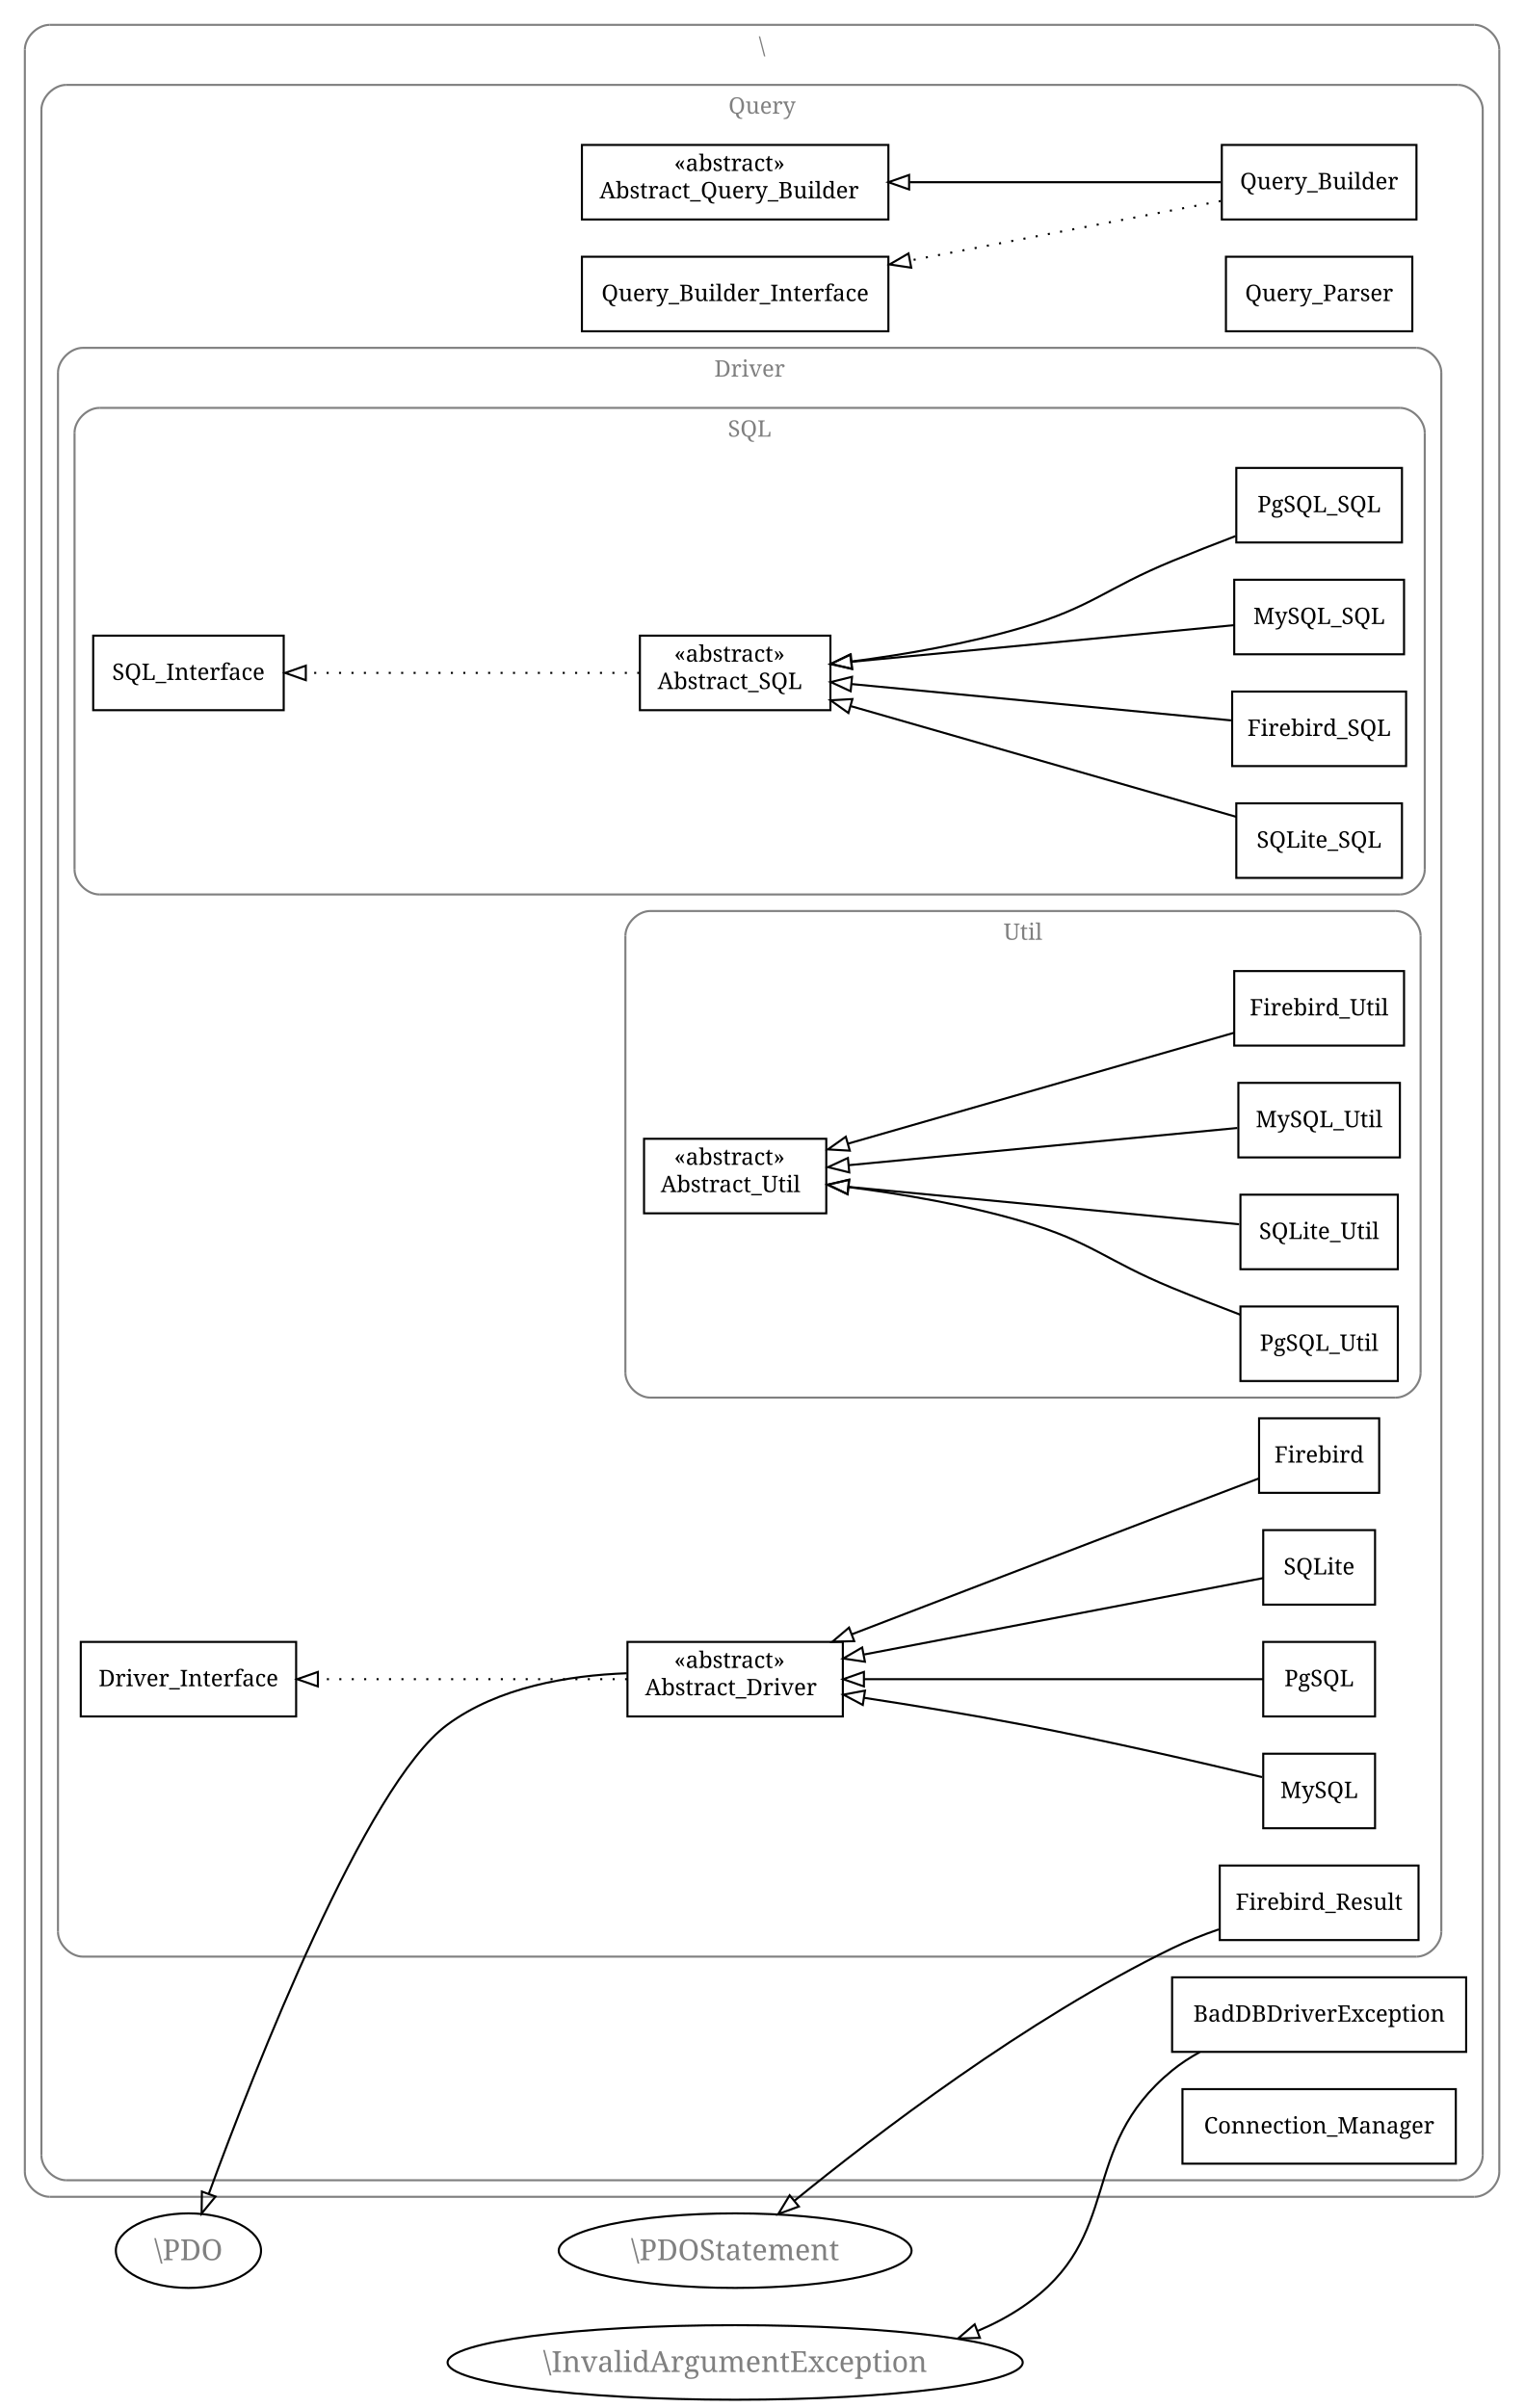
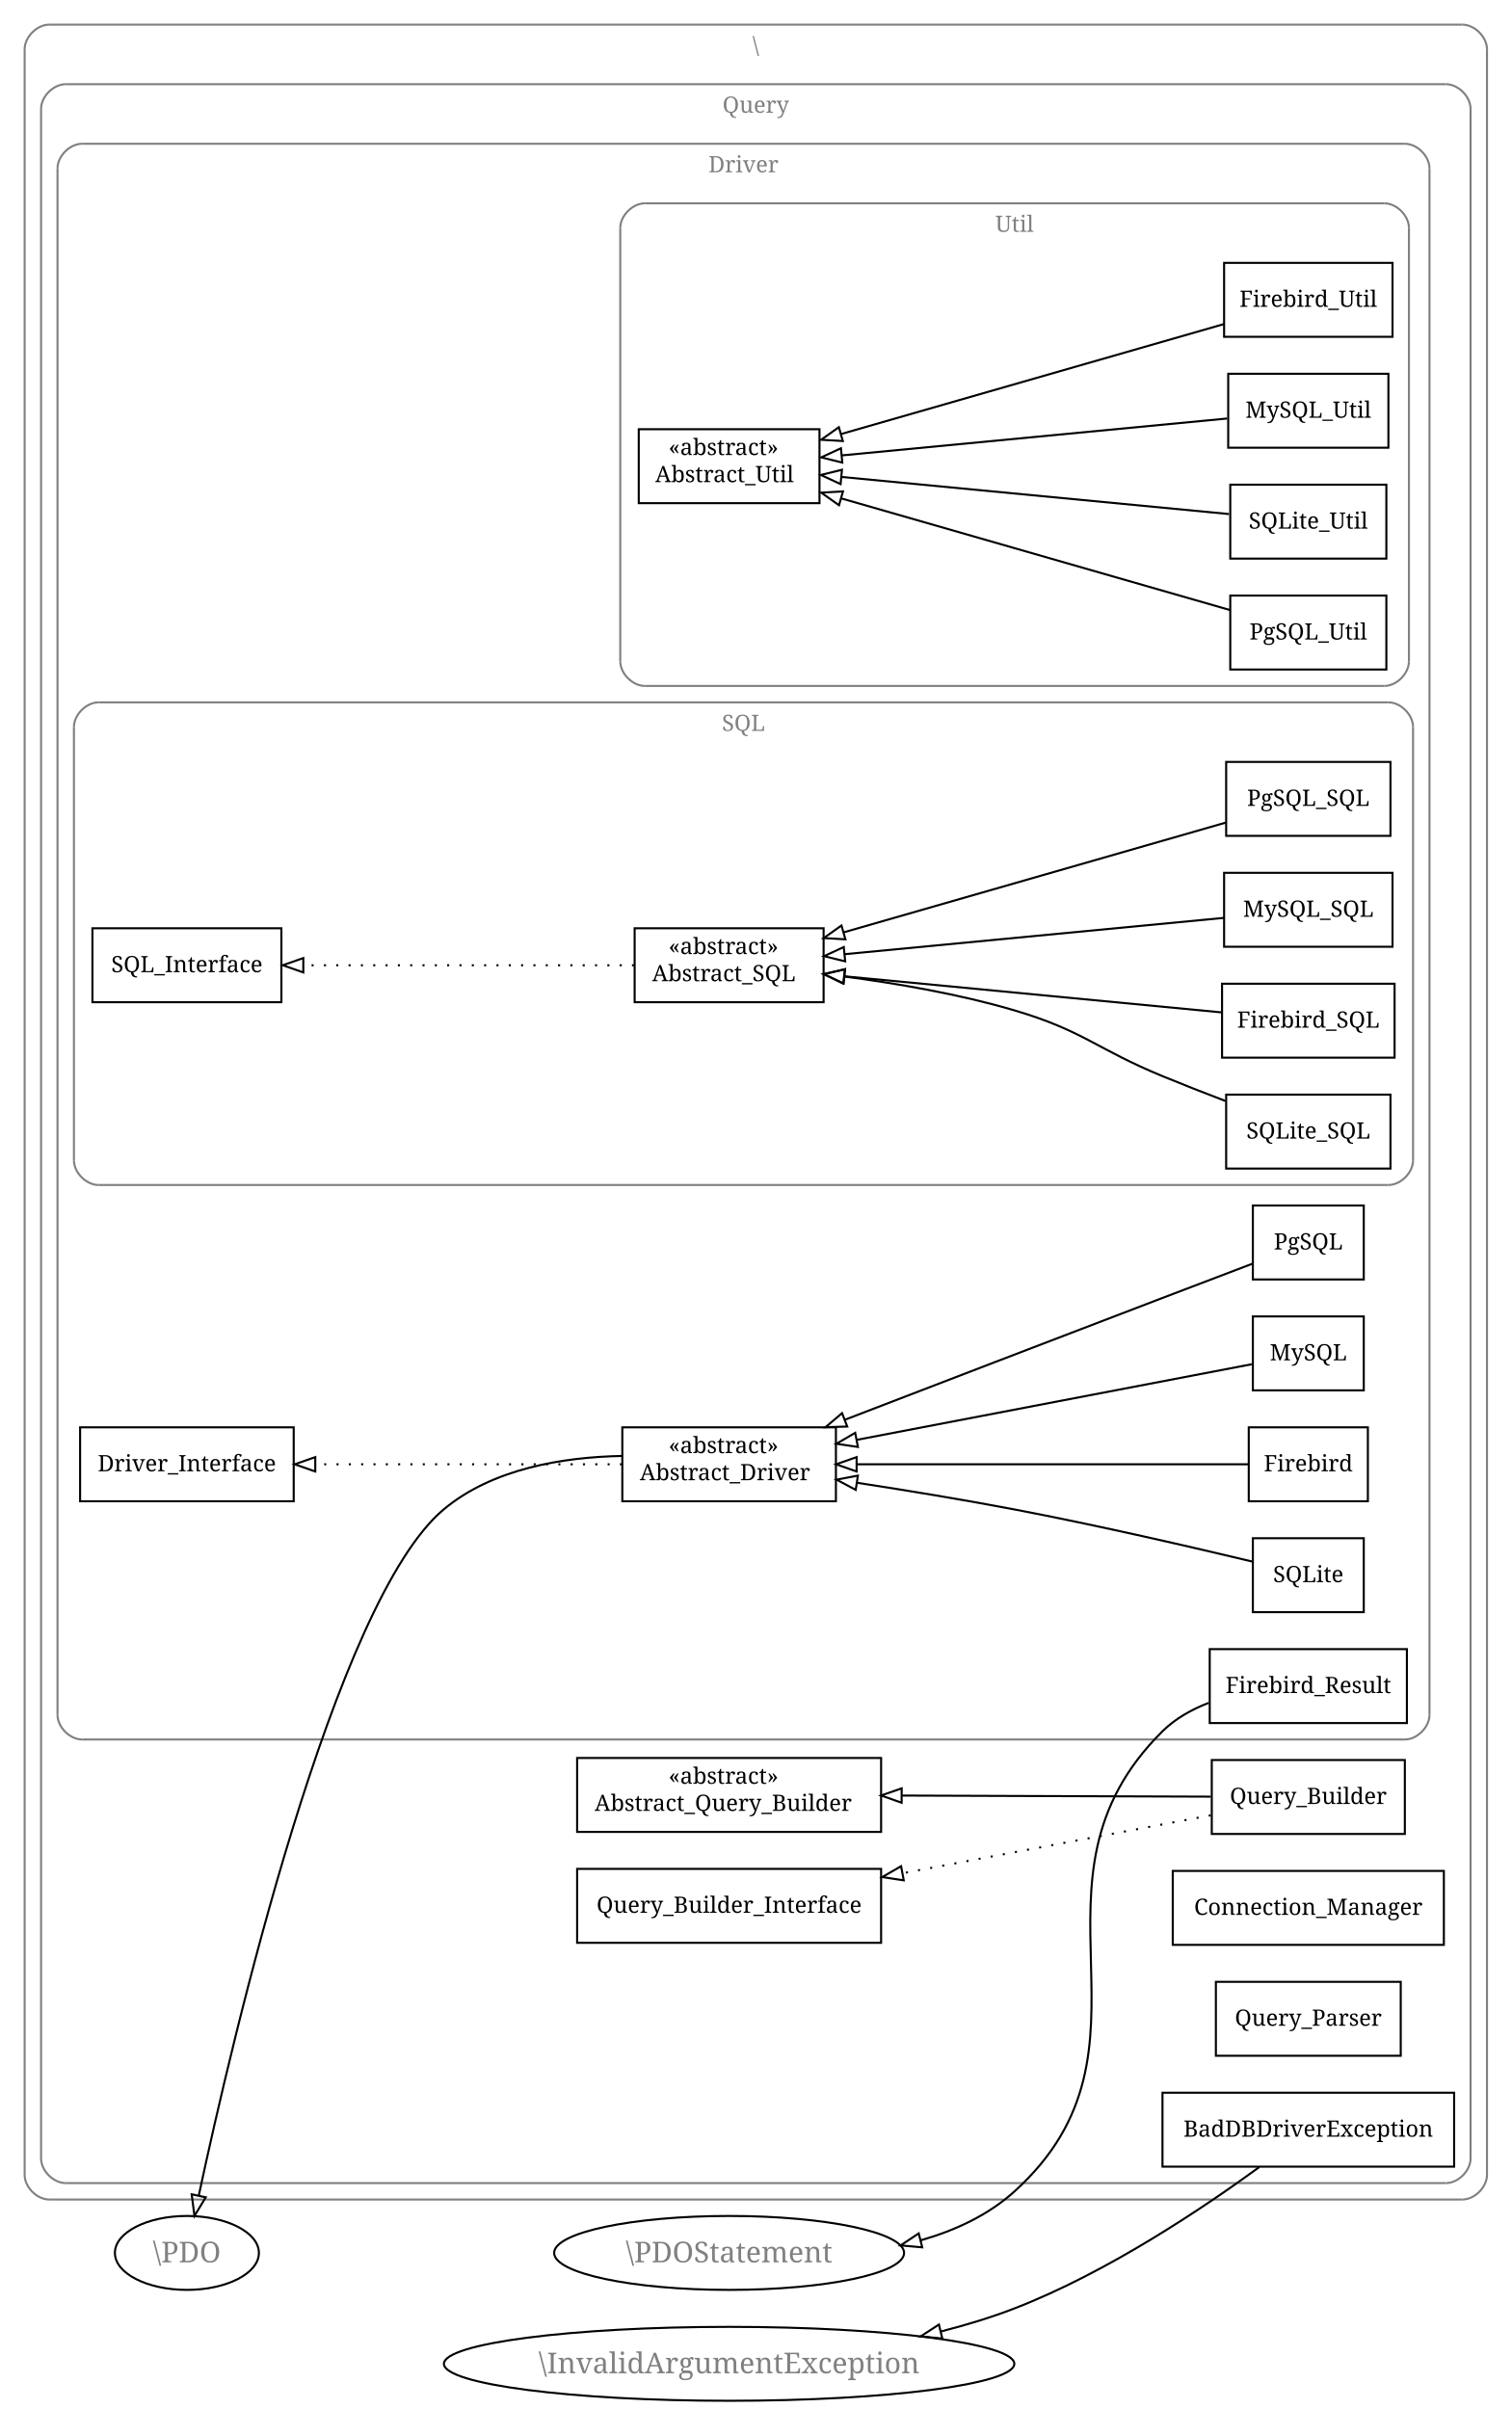
- <svg xmlns="http://www.w3.org/2000/svg" width="736pt" height="1163pt" viewBox="0.00 0.00 736.00 1163.00">
-   <g id="graph1" class="graph" transform="scale(1 1) rotate(0) translate(4 1159)">
-     <polygon fill="white" stroke="white" points="-4,5 -4,-1159 733,-1159 733,5 -4,5" />
+ <svg xmlns="http://www.w3.org/2000/svg" width="736pt" height="1173pt" viewBox="0.00 0.00 736.00 1173.00">
+   <g id="graph1" class="graph" transform="scale(1 1) rotate(0) translate(4 1169)">
+     <polygon fill="white" stroke="white" points="-4,5 -4,-1169 733,-1169 733,5 -4,5" />
    <g id="graph2" class="cluster">
      <polyline fill="none" stroke="gray" points="20,-98 708,-98 " />
      <path fill="none" stroke="gray" d="M708,-98C714,-98 720,-104 720,-110" />
-       <polyline fill="none" stroke="gray" points="720,-110 720,-1135 " />
-       <path fill="none" stroke="gray" d="M720,-1135C720,-1141 714,-1147 708,-1147" />
-       <polyline fill="none" stroke="gray" points="708,-1147 20,-1147 " />
-       <path fill="none" stroke="gray" d="M20,-1147C14,-1147 8,-1141 8,-1135" />
-       <polyline fill="none" stroke="gray" points="8,-1135 8,-110 " />
+       <polyline fill="none" stroke="gray" points="720,-110 720,-1145 " />
+       <path fill="none" stroke="gray" d="M720,-1145C720,-1151 714,-1157 708,-1157" />
+       <polyline fill="none" stroke="gray" points="708,-1157 20,-1157 " />
+       <path fill="none" stroke="gray" d="M20,-1157C14,-1157 8,-1151 8,-1145" />
+       <polyline fill="none" stroke="gray" points="8,-1145 8,-110 " />
      <path fill="none" stroke="gray" d="M8,-110C8,-104 14,-98 20,-98" />
-       <text text-anchor="middle" x="364" y="-1133.1" font-family="Times Roman,serif" font-size="11.00" fill="gray">\</text>
+       <text text-anchor="middle" x="364" y="-1143.1" font-family="Times Roman,serif" font-size="11.00" fill="gray">\</text>
    </g>
    <g id="graph3" class="cluster">
      <polyline fill="none" stroke="gray" points="28,-106 700,-106 " />
      <path fill="none" stroke="gray" d="M700,-106C706,-106 712,-112 712,-118" />
-       <polyline fill="none" stroke="gray" points="712,-118 712,-1106 " />
-       <path fill="none" stroke="gray" d="M712,-1106C712,-1112 706,-1118 700,-1118" />
-       <polyline fill="none" stroke="gray" points="700,-1118 28,-1118 " />
-       <path fill="none" stroke="gray" d="M28,-1118C22,-1118 16,-1112 16,-1106" />
-       <polyline fill="none" stroke="gray" points="16,-1106 16,-118 " />
+       <polyline fill="none" stroke="gray" points="712,-118 712,-1116 " />
+       <path fill="none" stroke="gray" d="M712,-1116C712,-1122 706,-1128 700,-1128" />
+       <polyline fill="none" stroke="gray" points="700,-1128 28,-1128 " />
+       <path fill="none" stroke="gray" d="M28,-1128C22,-1128 16,-1122 16,-1116" />
+       <polyline fill="none" stroke="gray" points="16,-1116 16,-118 " />
      <path fill="none" stroke="gray" d="M16,-118C16,-112 22,-106 28,-106" />
-       <text text-anchor="middle" x="364" y="-1104.1" font-family="Times Roman,serif" font-size="11.00" fill="gray">Query</text>
+       <text text-anchor="middle" x="364" y="-1114.1" font-family="Times Roman,serif" font-size="11.00" fill="gray">Query</text>
    </g>
    <g id="graph4" class="cluster">
-       <polyline fill="none" stroke="gray" points="36,-214 680,-214 " />
-       <path fill="none" stroke="gray" d="M680,-214C686,-214 692,-220 692,-226" />
-       <polyline fill="none" stroke="gray" points="692,-226 692,-979 " />
-       <path fill="none" stroke="gray" d="M692,-979C692,-985 686,-991 680,-991" />
-       <polyline fill="none" stroke="gray" points="680,-991 36,-991 " />
-       <path fill="none" stroke="gray" d="M36,-991C30,-991 24,-985 24,-979" />
-       <polyline fill="none" stroke="gray" points="24,-979 24,-226 " />
-       <path fill="none" stroke="gray" d="M24,-226C24,-220 30,-214 36,-214" />
-       <text text-anchor="middle" x="358" y="-977.1" font-family="Times Roman,serif" font-size="11.00" fill="gray">Driver</text>
+       <polyline fill="none" stroke="gray" points="36,-322 680,-322 " />
+       <path fill="none" stroke="gray" d="M680,-322C686,-322 692,-328 692,-334" />
+       <polyline fill="none" stroke="gray" points="692,-334 692,-1087 " />
+       <path fill="none" stroke="gray" d="M692,-1087C692,-1093 686,-1099 680,-1099" />
+       <polyline fill="none" stroke="gray" points="680,-1099 36,-1099 " />
+       <path fill="none" stroke="gray" d="M36,-1099C30,-1099 24,-1093 24,-1087" />
+       <polyline fill="none" stroke="gray" points="24,-1087 24,-334 " />
+       <path fill="none" stroke="gray" d="M24,-334C24,-328 30,-322 36,-322" />
+       <text text-anchor="middle" x="358" y="-1085.1" font-family="Times Roman,serif" font-size="11.00" fill="gray">Driver</text>
    </g>
    <g id="graph5" class="cluster">
-       <polyline fill="none" stroke="gray" points="44,-727 672,-727 " />
-       <path fill="none" stroke="gray" d="M672,-727C678,-727 684,-733 684,-739" />
-       <polyline fill="none" stroke="gray" points="684,-739 684,-950 " />
-       <path fill="none" stroke="gray" d="M684,-950C684,-956 678,-962 672,-962" />
-       <polyline fill="none" stroke="gray" points="672,-962 44,-962 " />
-       <path fill="none" stroke="gray" d="M44,-962C38,-962 32,-956 32,-950" />
-       <polyline fill="none" stroke="gray" points="32,-950 32,-739 " />
-       <path fill="none" stroke="gray" d="M32,-739C32,-733 38,-727 44,-727" />
-       <text text-anchor="middle" x="358" y="-948.1" font-family="Times Roman,serif" font-size="11.00" fill="gray">SQL</text>
+       <polyline fill="none" stroke="gray" points="310,-835 670,-835 " />
+       <path fill="none" stroke="gray" d="M670,-835C676,-835 682,-841 682,-847" />
+       <polyline fill="none" stroke="gray" points="682,-847 682,-1058 " />
+       <path fill="none" stroke="gray" d="M682,-1058C682,-1064 676,-1070 670,-1070" />
+       <polyline fill="none" stroke="gray" points="670,-1070 310,-1070 " />
+       <path fill="none" stroke="gray" d="M310,-1070C304,-1070 298,-1064 298,-1058" />
+       <polyline fill="none" stroke="gray" points="298,-1058 298,-847 " />
+       <path fill="none" stroke="gray" d="M298,-847C298,-841 304,-835 310,-835" />
+       <text text-anchor="middle" x="490" y="-1056.1" font-family="Times Roman,serif" font-size="11.00" fill="gray">Util</text>
    </g>
    <g id="graph6" class="cluster">
-       <polyline fill="none" stroke="gray" points="310,-484 670,-484 " />
-       <path fill="none" stroke="gray" d="M670,-484C676,-484 682,-490 682,-496" />
-       <polyline fill="none" stroke="gray" points="682,-496 682,-707 " />
-       <path fill="none" stroke="gray" d="M682,-707C682,-713 676,-719 670,-719" />
-       <polyline fill="none" stroke="gray" points="670,-719 310,-719 " />
-       <path fill="none" stroke="gray" d="M310,-719C304,-719 298,-713 298,-707" />
-       <polyline fill="none" stroke="gray" points="298,-707 298,-496 " />
-       <path fill="none" stroke="gray" d="M298,-496C298,-490 304,-484 310,-484" />
-       <text text-anchor="middle" x="490" y="-705.1" font-family="Times Roman,serif" font-size="11.00" fill="gray">Util</text>
+       <polyline fill="none" stroke="gray" points="44,-592 672,-592 " />
+       <path fill="none" stroke="gray" d="M672,-592C678,-592 684,-598 684,-604" />
+       <polyline fill="none" stroke="gray" points="684,-604 684,-815 " />
+       <path fill="none" stroke="gray" d="M684,-815C684,-821 678,-827 672,-827" />
+       <polyline fill="none" stroke="gray" points="672,-827 44,-827 " />
+       <path fill="none" stroke="gray" d="M44,-827C38,-827 32,-821 32,-815" />
+       <polyline fill="none" stroke="gray" points="32,-815 32,-604 " />
+       <path fill="none" stroke="gray" d="M32,-604C32,-598 38,-592 44,-592" />
+       <text text-anchor="middle" x="358" y="-813.1" font-family="Times Roman,serif" font-size="11.00" fill="gray">SQL</text>
    </g>
    <g id="node5" class="node">
-       <polygon fill="none" stroke="black" points="397,-852 305,-852 305,-816 397,-816 397,-852" />
-       <text text-anchor="start" x="321.5" y="-839.433" font-family="Times Roman,serif" font-size="11.00">«abstract»</text>
-       <text text-anchor="start" x="313.5" y="-826.233" font-family="Times Roman,serif" font-size="11.00">Abstract_SQL</text>
-     </g>
-     <g id="node10" class="node">
-       <polygon fill="none" stroke="black" points="133,-852 41,-852 41,-816 133,-816 133,-852" />
-       <text text-anchor="middle" x="87" y="-830.6" font-family="Times Roman,serif" font-size="11.00">SQL_Interface</text>
+       <polygon fill="none" stroke="black" points="674,-1041 592,-1041 592,-1005 674,-1005 674,-1041" />
+       <text text-anchor="middle" x="633" y="-1019.6" font-family="Times Roman,serif" font-size="11.00">Firebird_Util</text>
+     </g>
+     <g id="node9" class="node">
+       <polygon fill="none" stroke="black" points="395,-960 307,-960 307,-924 395,-924 395,-960" />
+       <text text-anchor="start" x="321.5" y="-947.433" font-family="Times Roman,serif" font-size="11.00">«abstract»</text>
+       <text text-anchor="start" x="315" y="-934.233" font-family="Times Roman,serif" font-size="11.00">Abstract_Util</text>
+     </g>
+     <g id="edge13" class="edge">
+       <path fill="none" stroke="black" d="M591.995,-1011.22C542.813,-997.095 460.189,-973.363 405.63,-957.692" />
+       <polygon fill="none" stroke="black" points="406.361,-954.26 395.784,-954.863 404.429,-960.988 406.361,-954.26" />
+     </g>
+     <g id="node6" class="node">
+       <polygon fill="none" stroke="black" points="672,-987 594,-987 594,-951 672,-951 672,-987" />
+       <text text-anchor="middle" x="633" y="-965.6" font-family="Times Roman,serif" font-size="11.00">MySQL_Util</text>
+     </g>
+     <g id="edge19" class="edge">
+       <path fill="none" stroke="black" d="M593.492,-965.217C544.647,-960.541 461.235,-952.554 406.113,-947.277" />
+       <polygon fill="none" stroke="black" points="406.112,-943.761 395.824,-946.292 405.445,-950.729 406.112,-943.761" />
+     </g>
+     <g id="node7" class="node">
+       <polygon fill="none" stroke="black" points="671,-933 595,-933 595,-897 671,-897 671,-933" />
+       <text text-anchor="middle" x="633" y="-911.6" font-family="Times Roman,serif" font-size="11.00">SQLite_Util</text>
+     </g>
+     <g id="edge23" class="edge">
+       <path fill="none" stroke="black" d="M594.38,-918.698C545.53,-923.375 461.108,-931.458 405.656,-936.767" />
+       <polygon fill="none" stroke="black" points="405.275,-933.287 395.655,-937.725 405.943,-940.255 405.275,-933.287" />
+     </g>
+     <g id="node8" class="node">
+       <polygon fill="none" stroke="black" points="671,-879 595,-879 595,-843 671,-843 671,-879" />
+       <text text-anchor="middle" x="633" y="-857.6" font-family="Times Roman,serif" font-size="11.00">PgSQL_Util</text>
+     </g>
+     <g id="edge25" class="edge">
+       <path fill="none" stroke="black" d="M594.968,-871.924C546.181,-885.937 461.229,-910.338 405.556,-926.33" />
+       <polygon fill="none" stroke="black" points="404.504,-922.99 395.859,-929.115 406.437,-929.718 404.504,-922.99" />
+     </g>
+     <g id="node11" class="node">
+       <polygon fill="none" stroke="black" points="397,-717 305,-717 305,-681 397,-681 397,-717" />
+       <text text-anchor="start" x="321.5" y="-704.433" font-family="Times Roman,serif" font-size="11.00">«abstract»</text>
+       <text text-anchor="start" x="313.5" y="-691.233" font-family="Times Roman,serif" font-size="11.00">Abstract_SQL</text>
+     </g>
+     <g id="node16" class="node">
+       <polygon fill="none" stroke="black" points="133,-717 41,-717 41,-681 133,-681 133,-717" />
+       <text text-anchor="middle" x="87" y="-695.6" font-family="Times Roman,serif" font-size="11.00">SQL_Interface</text>
+     </g>
+     <g id="edge21" class="edge">
+       <path fill="none" stroke="black" stroke-dasharray="1,5" d="M304.713,-699C259.937,-699 191.981,-699 143.92,-699" />
+       <polygon fill="none" stroke="black" points="143.678,-695.5 133.678,-699 143.678,-702.5 143.678,-695.5" />
+     </g>
+     <g id="node12" class="node">
+       <polygon fill="none" stroke="black" points="673,-798 593,-798 593,-762 673,-762 673,-798" />
+       <text text-anchor="middle" x="633" y="-776.6" font-family="Times Roman,serif" font-size="11.00">PgSQL_SQL</text>
+     </g>
+     <g id="edge27" class="edge">
+       <path fill="none" stroke="black" d="M592.896,-768.481C544.224,-754.501 461.87,-730.846 406.969,-715.076" />
+       <polygon fill="none" stroke="black" points="407.629,-711.624 397.051,-712.228 405.696,-718.352 407.629,-711.624" />
+     </g>
+     <g id="node13" class="node">
+       <polygon fill="none" stroke="black" points="674,-744 592,-744 592,-708 674,-708 674,-744" />
+       <text text-anchor="middle" x="633" y="-722.6" font-family="Times Roman,serif" font-size="11.00">MySQL_SQL</text>
+     </g>
+     <g id="edge29" class="edge">
+       <path fill="none" stroke="black" d="M591.995,-722.074C543.345,-717.416 461.975,-709.625 407.412,-704.401" />
+       <polygon fill="none" stroke="black" points="407.501,-700.894 397.213,-703.425 406.833,-707.862 407.501,-700.894" />
+     </g>
+     <g id="node14" class="node">
+       <polygon fill="none" stroke="black" points="675,-690 591,-690 591,-654 675,-654 675,-690" />
+       <text text-anchor="middle" x="633" y="-668.6" font-family="Times Roman,serif" font-size="11.00">Firebird_SQL</text>
+     </g>
+     <g id="edge31" class="edge">
+       <path fill="none" stroke="black" d="M590.476,-676.071C541.619,-680.749 461.253,-688.444 407.253,-693.614" />
+       <polygon fill="none" stroke="black" points="406.777,-690.144 397.156,-694.581 407.444,-697.112 406.777,-690.144" />
+     </g>
+     <g id="node15" class="node">
+       <polygon fill="none" stroke="black" points="673,-636 593,-636 593,-600 673,-600 673,-636" />
+       <text text-anchor="middle" x="633" y="-614.6" font-family="Times Roman,serif" font-size="11.00">SQLite_SQL</text>
+     </g>
+     <g id="edge35" class="edge">
+       <path fill="none" stroke="black" d="M592.672,-632.897C582.611,-636.734 571.877,-640.931 562,-645 529.622,-658.34 523.58,-667.067 490,-677 463.215,-684.923 432.632,-690.157 406.985,-693.524" />
+       <polygon fill="none" stroke="black" points="406.541,-690.052 397.053,-694.767 407.411,-696.998 406.541,-690.052" />
+     </g>
+     <g id="node17" class="node">
+       <polygon fill="none" stroke="black" points="403,-474 299,-474 299,-438 403,-438 403,-474" />
+       <text text-anchor="start" x="321.5" y="-461.433" font-family="Times Roman,serif" font-size="11.00">«abstract»</text>
+       <text text-anchor="start" x="307.5" y="-448.233" font-family="Times Roman,serif" font-size="11.00">Abstract_Driver</text>
+     </g>
+     <g id="node23" class="node">
+       <polygon fill="none" stroke="black" points="139,-474 35,-474 35,-438 139,-438 139,-474" />
+       <text text-anchor="middle" x="87" y="-452.6" font-family="Times Roman,serif" font-size="11.00">Driver_Interface</text>
+     </g>
+     <g id="edge9" class="edge">
+       <path fill="none" stroke="black" stroke-dasharray="1,5" d="M298.842,-456C255.953,-456 195.051,-456 149.547,-456" />
+       <polygon fill="none" stroke="black" points="149.501,-452.5 139.501,-456 149.501,-459.5 149.501,-452.5" />
+     </g>
+     <g id="node31" class="node">
+       <ellipse fill="none" stroke="black" cx="87" cy="-72" rx="35.053" ry="18" />
+       <text text-anchor="middle" x="87" y="-67.4" font-family="Times Roman,serif" font-size="14.00" fill="gray">\PDO</text>
    </g>
    <g id="edge7" class="edge">
-       <path fill="none" stroke="black" stroke-dasharray="1,5" d="M304.713,-834C259.937,-834 191.981,-834 143.92,-834" />
-       <polygon fill="none" stroke="black" points="143.678,-830.5 133.678,-834 143.678,-837.5 143.678,-830.5" />
-     </g>
-     <g id="node6" class="node">
-       <polygon fill="none" stroke="black" points="673,-933 593,-933 593,-897 673,-897 673,-933" />
-       <text text-anchor="middle" x="633" y="-911.6" font-family="Times Roman,serif" font-size="11.00">PgSQL_SQL</text>
-     </g>
-     <g id="edge27" class="edge">
-       <path fill="none" stroke="black" d="M592.672,-900.103C582.611,-896.266 571.877,-892.069 562,-888 529.622,-874.66 523.58,-865.933 490,-856 463.215,-848.077 432.632,-842.843 406.985,-839.476" />
-       <polygon fill="none" stroke="black" points="407.411,-836.002 397.053,-838.233 406.541,-842.948 407.411,-836.002" />
-     </g>
-     <g id="node7" class="node">
-       <polygon fill="none" stroke="black" points="674,-879 592,-879 592,-843 674,-843 674,-879" />
-       <text text-anchor="middle" x="633" y="-857.6" font-family="Times Roman,serif" font-size="11.00">MySQL_SQL</text>
-     </g>
-     <g id="edge33" class="edge">
-       <path fill="none" stroke="black" d="M591.995,-857.074C543.345,-852.416 461.975,-844.625 407.412,-839.401" />
-       <polygon fill="none" stroke="black" points="407.501,-835.894 397.213,-838.425 406.833,-842.862 407.501,-835.894" />
-     </g>
-     <g id="node8" class="node">
-       <polygon fill="none" stroke="black" points="675,-825 591,-825 591,-789 675,-789 675,-825" />
-       <text text-anchor="middle" x="633" y="-803.6" font-family="Times Roman,serif" font-size="11.00">Firebird_SQL</text>
-     </g>
-     <g id="edge35" class="edge">
-       <path fill="none" stroke="black" d="M590.476,-811.071C541.619,-815.749 461.253,-823.444 407.253,-828.614" />
-       <polygon fill="none" stroke="black" points="406.777,-825.144 397.156,-829.581 407.444,-832.112 406.777,-825.144" />
-     </g>
-     <g id="node9" class="node">
-       <polygon fill="none" stroke="black" points="673,-771 593,-771 593,-735 673,-735 673,-771" />
-       <text text-anchor="middle" x="633" y="-749.6" font-family="Times Roman,serif" font-size="11.00">SQLite_SQL</text>
-     </g>
-     <g id="edge39" class="edge">
-       <path fill="none" stroke="black" d="M592.896,-764.519C544.224,-778.499 461.87,-802.154 406.969,-817.924" />
-       <polygon fill="none" stroke="black" points="405.696,-814.648 397.051,-820.772 407.629,-821.376 405.696,-814.648" />
-     </g>
-     <g id="node12" class="node">
-       <polygon fill="none" stroke="black" points="674,-690 592,-690 592,-654 674,-654 674,-690" />
-       <text text-anchor="middle" x="633" y="-668.6" font-family="Times Roman,serif" font-size="11.00">Firebird_Util</text>
-     </g>
-     <g id="node14" class="node">
-       <polygon fill="none" stroke="black" points="395,-609 307,-609 307,-573 395,-573 395,-609" />
-       <text text-anchor="start" x="321.5" y="-596.433" font-family="Times Roman,serif" font-size="11.00">«abstract»</text>
-       <text text-anchor="start" x="315" y="-583.233" font-family="Times Roman,serif" font-size="11.00">Abstract_Util</text>
-     </g>
-     <g id="edge11" class="edge">
-       <path fill="none" stroke="black" d="M591.995,-660.222C542.813,-646.095 460.189,-622.363 405.63,-606.692" />
-       <polygon fill="none" stroke="black" points="406.361,-603.26 395.784,-603.863 404.429,-609.988 406.361,-603.26" />
-     </g>
-     <g id="node13" class="node">
-       <polygon fill="none" stroke="black" points="672,-636 594,-636 594,-600 672,-600 672,-636" />
-       <text text-anchor="middle" x="633" y="-614.6" font-family="Times Roman,serif" font-size="11.00">MySQL_Util</text>
-     </g>
-     <g id="edge15" class="edge">
-       <path fill="none" stroke="black" d="M593.492,-614.217C544.647,-609.541 461.235,-601.554 406.113,-596.277" />
-       <polygon fill="none" stroke="black" points="406.112,-592.761 395.824,-595.292 405.445,-599.729 406.112,-592.761" />
-     </g>
-     <g id="node15" class="node">
-       <polygon fill="none" stroke="black" points="671,-582 595,-582 595,-546 671,-546 671,-582" />
-       <text text-anchor="middle" x="633" y="-560.6" font-family="Times Roman,serif" font-size="11.00">SQLite_Util</text>
-     </g>
-     <g id="edge23" class="edge">
-       <path fill="none" stroke="black" d="M594.38,-567.698C545.53,-572.375 461.108,-580.458 405.656,-585.767" />
-       <polygon fill="none" stroke="black" points="405.275,-582.287 395.655,-586.725 405.943,-589.255 405.275,-582.287" />
-     </g>
-     <g id="node16" class="node">
-       <polygon fill="none" stroke="black" points="671,-528 595,-528 595,-492 671,-492 671,-528" />
-       <text text-anchor="middle" x="633" y="-506.6" font-family="Times Roman,serif" font-size="11.00">PgSQL_Util</text>
-     </g>
-     <g id="edge25" class="edge">
-       <path fill="none" stroke="black" d="M594.896,-524.05C584.206,-528.111 572.608,-532.629 562,-537 529.622,-550.34 523.58,-559.067 490,-569 462.801,-577.045 431.687,-582.318 405.801,-585.678" />
-       <polygon fill="none" stroke="black" points="405.284,-582.215 395.79,-586.917 406.144,-589.162 405.284,-582.215" />
-     </g>
-     <g id="node17" class="node">
-       <polygon fill="none" stroke="black" points="681,-258 585,-258 585,-222 681,-222 681,-258" />
-       <text text-anchor="middle" x="633" y="-236.6" font-family="Times Roman,serif" font-size="11.00">Firebird_Result</text>
-     </g>
-     <g id="node32" class="node">
+       <path fill="none" stroke="black" d="M298.8,-460.056C270.174,-459.504 235.779,-453.933 212,-434 158.833,-389.432 109.283,-176.973 92.783,-99.96" />
+       <polygon fill="none" stroke="black" points="96.175,-99.081 90.677,-90.023 89.327,-100.532 96.175,-99.081" />
+     </g>
+     <g id="node18" class="node">
+       <polygon fill="none" stroke="black" points="681,-366 585,-366 585,-330 681,-330 681,-366" />
+       <text text-anchor="middle" x="633" y="-344.6" font-family="Times Roman,serif" font-size="11.00">Firebird_Result</text>
+     </g>
+     <g id="node34" class="node">
      <ellipse fill="none" stroke="black" cx="351" cy="-72" rx="85.194" ry="18" />
      <text text-anchor="middle" x="351" y="-67.4" font-family="Times Roman,serif" font-size="14.00" fill="gray">\PDOStatement</text>
    </g>
-     <g id="edge9" class="edge">
-       <path fill="none" stroke="black" d="M584.493,-227.148C576.814,-224.496 569.078,-221.444 562,-218 491.696,-183.789 418.612,-127.86 379.606,-96.074" />
-       <polygon fill="none" stroke="black" points="381.763,-93.316 371.814,-89.675 377.32,-98.726 381.763,-93.316" />
-     </g>
-     <g id="node18" class="node">
+     <g id="edge11" class="edge">
+       <path fill="none" stroke="black" d="M584.459,-339.818C576.171,-336.618 568.237,-332.172 562,-326 487.668,-252.446 567.492,-172.216 490,-102 477.23,-90.429 461.091,-82.938 444.368,-78.162" />
+       <polygon fill="none" stroke="black" points="445.029,-74.719 434.475,-75.653 443.308,-81.504 445.029,-74.719" />
+     </g>
+     <g id="node19" class="node">
      <polygon fill="none" stroke="black" points="662,-474 604,-474 604,-438 662,-438 662,-474" />
      <text text-anchor="middle" x="633" y="-452.6" font-family="Times Roman,serif" font-size="11.00">Firebird</text>
    </g>
-     <g id="node19" class="node">
-       <polygon fill="none" stroke="black" points="403,-366 299,-366 299,-330 403,-330 403,-366" />
-       <text text-anchor="start" x="321.5" y="-353.433" font-family="Times Roman,serif" font-size="11.00">«abstract»</text>
-       <text text-anchor="start" x="307.5" y="-340.233" font-family="Times Roman,serif" font-size="11.00">Abstract_Driver</text>
-     </g>
-     <g id="edge13" class="edge">
-       <path fill="none" stroke="black" d="M603.975,-444.986C591.112,-440.099 575.797,-434.272 562,-429 509.522,-408.949 449.746,-385.991 407.249,-369.648" />
-       <polygon fill="none" stroke="black" points="408.504,-366.381 397.914,-366.058 405.991,-372.915 408.504,-366.381" />
-     </g>
-     <g id="node23" class="node">
-       <polygon fill="none" stroke="black" points="139,-366 35,-366 35,-330 139,-330 139,-366" />
-       <text text-anchor="middle" x="87" y="-344.6" font-family="Times Roman,serif" font-size="11.00">Driver_Interface</text>
-     </g>
-     <g id="edge19" class="edge">
-       <path fill="none" stroke="black" stroke-dasharray="1,5" d="M298.842,-348C255.953,-348 195.051,-348 149.547,-348" />
-       <polygon fill="none" stroke="black" points="149.501,-344.5 139.501,-348 149.501,-351.5 149.501,-344.5" />
-     </g>
-     <g id="node37" class="node">
-       <ellipse fill="none" stroke="black" cx="87" cy="-72" rx="35.053" ry="18" />
-       <text text-anchor="middle" x="87" y="-67.4" font-family="Times Roman,serif" font-size="14.00" fill="gray">\PDO</text>
-     </g>
    <g id="edge17" class="edge">
-       <path fill="none" stroke="black" d="M298.705,-350.861C270.569,-349.836 236.682,-344.194 212,-326 172.545,-296.916 118.689,-158.959 96.825,-99.44" />
-       <polygon fill="none" stroke="black" points="100.073,-98.131 93.36,-89.934 93.496,-100.528 100.073,-98.131" />
+       <path fill="none" stroke="black" d="M603.883,-456C559.119,-456 472.366,-456 413.077,-456" />
+       <polygon fill="none" stroke="black" points="413.076,-452.5 403.076,-456 413.076,-459.5 413.076,-452.5" />
    </g>
    <g id="node20" class="node">
      <polygon fill="none" stroke="black" points="660,-420 606,-420 606,-384 660,-384 660,-420" />
      <text text-anchor="middle" x="633" y="-398.6" font-family="Times Roman,serif" font-size="11.00">SQLite</text>
    </g>
+     <g id="edge33" class="edge">
+       <path fill="none" stroke="black" d="M605.958,-408.587C577.281,-415.446 530.608,-426.251 490,-434 465.011,-438.769 437.354,-443.298 413.334,-446.993" />
+       <polygon fill="none" stroke="black" points="412.64,-443.558 403.281,-448.524 413.694,-450.479 412.64,-443.558" />
+     </g>
+     <g id="node21" class="node">
+       <polygon fill="none" stroke="black" points="660,-582 606,-582 606,-546 660,-546 660,-582" />
+       <text text-anchor="middle" x="633" y="-560.6" font-family="Times Roman,serif" font-size="11.00">PgSQL</text>
+     </g>
    <g id="edge37" class="edge">
-       <path fill="none" stroke="black" d="M605.961,-396.822C561.913,-388.388 473.549,-371.467 413.334,-359.936" />
-       <polygon fill="none" stroke="black" points="413.66,-356.435 403.18,-357.992 412.344,-363.31 413.66,-356.435" />
-     </g>
-     <g id="node21" class="node">
-       <polygon fill="none" stroke="black" points="660,-366 606,-366 606,-330 660,-330 660,-366" />
-       <text text-anchor="middle" x="633" y="-344.6" font-family="Times Roman,serif" font-size="11.00">PgSQL</text>
-     </g>
-     <g id="edge41" class="edge">
-       <path fill="none" stroke="black" d="M605.961,-348C561.913,-348 473.549,-348 413.334,-348" />
-       <polygon fill="none" stroke="black" points="413.18,-344.5 403.18,-348 413.18,-351.5 413.18,-344.5" />
+       <path fill="none" stroke="black" d="M605.683,-553.635C592.482,-548.62 576.413,-542.507 562,-537 509.522,-516.949 449.746,-493.991 407.249,-477.648" />
+       <polygon fill="none" stroke="black" points="408.504,-474.381 397.914,-474.058 405.991,-480.915 408.504,-474.381" />
    </g>
    <g id="node22" class="node">
-       <polygon fill="none" stroke="black" points="660,-312 606,-312 606,-276 660,-276 660,-312" />
-       <text text-anchor="middle" x="633" y="-290.6" font-family="Times Roman,serif" font-size="11.00">MySQL</text>
+       <polygon fill="none" stroke="black" points="660,-528 606,-528 606,-492 660,-492 660,-528" />
+       <text text-anchor="middle" x="633" y="-506.6" font-family="Times Roman,serif" font-size="11.00">MySQL</text>
    </g>
    <g id="edge43" class="edge">
-       <path fill="none" stroke="black" d="M605.427,-300.714C576.707,-307.579 530.358,-318.299 490,-326 465.011,-330.769 437.354,-335.298 413.334,-338.993" />
-       <polygon fill="none" stroke="black" points="412.64,-335.558 403.281,-340.524 413.694,-342.479 412.64,-335.558" />
+       <path fill="none" stroke="black" d="M605.447,-504.724C561.231,-496.257 473.32,-479.423 413.338,-467.937" />
+       <polygon fill="none" stroke="black" points="413.702,-464.443 403.222,-466 412.385,-471.318 413.702,-464.443" />
    </g>
    <g id="node24" class="node">
-       <polygon fill="none" stroke="black" points="678,-1035 588,-1035 588,-999 678,-999 678,-1035" />
-       <text text-anchor="middle" x="633" y="-1013.6" font-family="Times Roman,serif" font-size="11.00">Query_Parser</text>
-     </g>
-     <g id="node25" class="node">
-       <polygon fill="none" stroke="black" points="704,-204 562,-204 562,-168 704,-168 704,-204" />
-       <text text-anchor="middle" x="633" y="-182.6" font-family="Times Roman,serif" font-size="11.00">BadDBDriverException</text>
-     </g>
-     <g id="node40" class="node">
+       <polygon fill="none" stroke="black" points="704,-150 562,-150 562,-114 704,-114 704,-150" />
+       <text text-anchor="middle" x="633" y="-128.6" font-family="Times Roman,serif" font-size="11.00">BadDBDriverException</text>
+     </g>
+     <g id="node37" class="node">
      <ellipse fill="none" stroke="black" cx="351" cy="-18" rx="138.86" ry="18" />
      <text text-anchor="middle" x="351" y="-13.4" font-family="Times Roman,serif" font-size="14.00" fill="gray">\InvalidArgumentException</text>
    </g>
-     <g id="edge21" class="edge">
-       <path fill="none" stroke="black" d="M575.38,-167.903C570.625,-165.294 566.084,-162.339 562,-159 515.609,-121.066 539.47,-78.82 490,-45 483.219,-40.364 475.84,-36.478 468.135,-33.226" />
-       <polygon fill="none" stroke="black" points="469.183,-29.88 458.593,-29.565 466.675,-36.415 469.183,-29.88" />
+     <g id="edge15" class="edge">
+       <path fill="none" stroke="black" d="M609.086,-113.757C581.76,-93.822 534.989,-62.409 490,-45 478.603,-40.59 466.391,-36.874 454.11,-33.75" />
+       <polygon fill="none" stroke="black" points="454.803,-30.317 444.261,-31.369 453.158,-37.121 454.803,-30.317" />
+     </g>
+     <g id="node25" class="node">
+       <polygon fill="none" stroke="black" points="425,-313 277,-313 277,-277 425,-277 425,-313" />
+       <text text-anchor="start" x="321.5" y="-300.433" font-family="Times Roman,serif" font-size="11.00">«abstract»</text>
+       <text text-anchor="start" x="285.5" y="-287.233" font-family="Times Roman,serif" font-size="11.00">Abstract_Query_Builder</text>
    </g>
    <g id="node26" class="node">
-       <polygon fill="none" stroke="black" points="680,-1089 586,-1089 586,-1053 680,-1053 680,-1089" />
-       <text text-anchor="middle" x="633" y="-1067.6" font-family="Times Roman,serif" font-size="11.00">Query_Builder</text>
+       <polygon fill="none" stroke="black" points="699,-258 567,-258 567,-222 699,-222 699,-258" />
+       <text text-anchor="middle" x="633" y="-236.6" font-family="Times Roman,serif" font-size="11.00">Connection_Manager</text>
+     </g>
+     <g id="node27" class="node">
+       <polygon fill="none" stroke="black" points="678,-204 588,-204 588,-168 678,-168 678,-204" />
+       <text text-anchor="middle" x="633" y="-182.6" font-family="Times Roman,serif" font-size="11.00">Query_Parser</text>
    </g>
    <g id="node28" class="node">
-       <polygon fill="none" stroke="black" points="425,-1089 277,-1089 277,-1053 425,-1053 425,-1089" />
-       <text text-anchor="start" x="321.5" y="-1076.43" font-family="Times Roman,serif" font-size="11.00">«abstract»</text>
-       <text text-anchor="start" x="285.5" y="-1063.23" font-family="Times Roman,serif" font-size="11.00">Abstract_Query_Builder</text>
-     </g>
-     <g id="edge29" class="edge">
-       <path fill="none" stroke="black" d="M585.481,-1071C544.522,-1071 484.408,-1071 435.303,-1071" />
-       <polygon fill="none" stroke="black" points="435.002,-1067.5 425.002,-1071 435.002,-1074.5 435.002,-1067.5" />
+       <polygon fill="none" stroke="black" points="680,-312 586,-312 586,-276 680,-276 680,-312" />
+       <text text-anchor="middle" x="633" y="-290.6" font-family="Times Roman,serif" font-size="11.00">Query_Builder</text>
+     </g>
+     <g id="edge39" class="edge">
+       <path fill="none" stroke="black" d="M585.481,-294.169C544.522,-294.314 484.408,-294.527 435.303,-294.701" />
+       <polygon fill="none" stroke="black" points="434.989,-291.202 425.002,-294.738 435.014,-298.202 434.989,-291.202" />
    </g>
    <g id="node29" class="node">
-       <polygon fill="none" stroke="black" points="425,-1035 277,-1035 277,-999 425,-999 425,-1035" />
-       <text text-anchor="middle" x="351" y="-1013.6" font-family="Times Roman,serif" font-size="11.00">Query_Builder_Interface</text>
-     </g>
-     <g id="edge31" class="edge">
-       <path fill="none" stroke="black" stroke-dasharray="1,5" d="M585.481,-1061.9C544.583,-1054.07 484.588,-1042.58 435.523,-1033.19" />
-       <polygon fill="none" stroke="black" points="436.027,-1029.72 425.547,-1031.28 434.71,-1036.59 436.027,-1029.72" />
-     </g>
-     <g id="node27" class="node">
-       <polygon fill="none" stroke="black" points="699,-150 567,-150 567,-114 699,-114 699,-150" />
-       <text text-anchor="middle" x="633" y="-128.6" font-family="Times Roman,serif" font-size="11.00">Connection_Manager</text>
+       <polygon fill="none" stroke="black" points="425,-259 277,-259 277,-223 425,-223 425,-259" />
+       <text text-anchor="middle" x="351" y="-237.6" font-family="Times Roman,serif" font-size="11.00">Query_Builder_Interface</text>
+     </g>
+     <g id="edge41" class="edge">
+       <path fill="none" stroke="black" stroke-dasharray="1,5" d="M585.481,-285.069C544.583,-277.383 484.588,-266.107 435.523,-256.885" />
+       <polygon fill="none" stroke="black" points="436.022,-253.418 425.547,-255.011 434.729,-260.298 436.022,-253.418" />
    </g>
  </g>
</svg>
